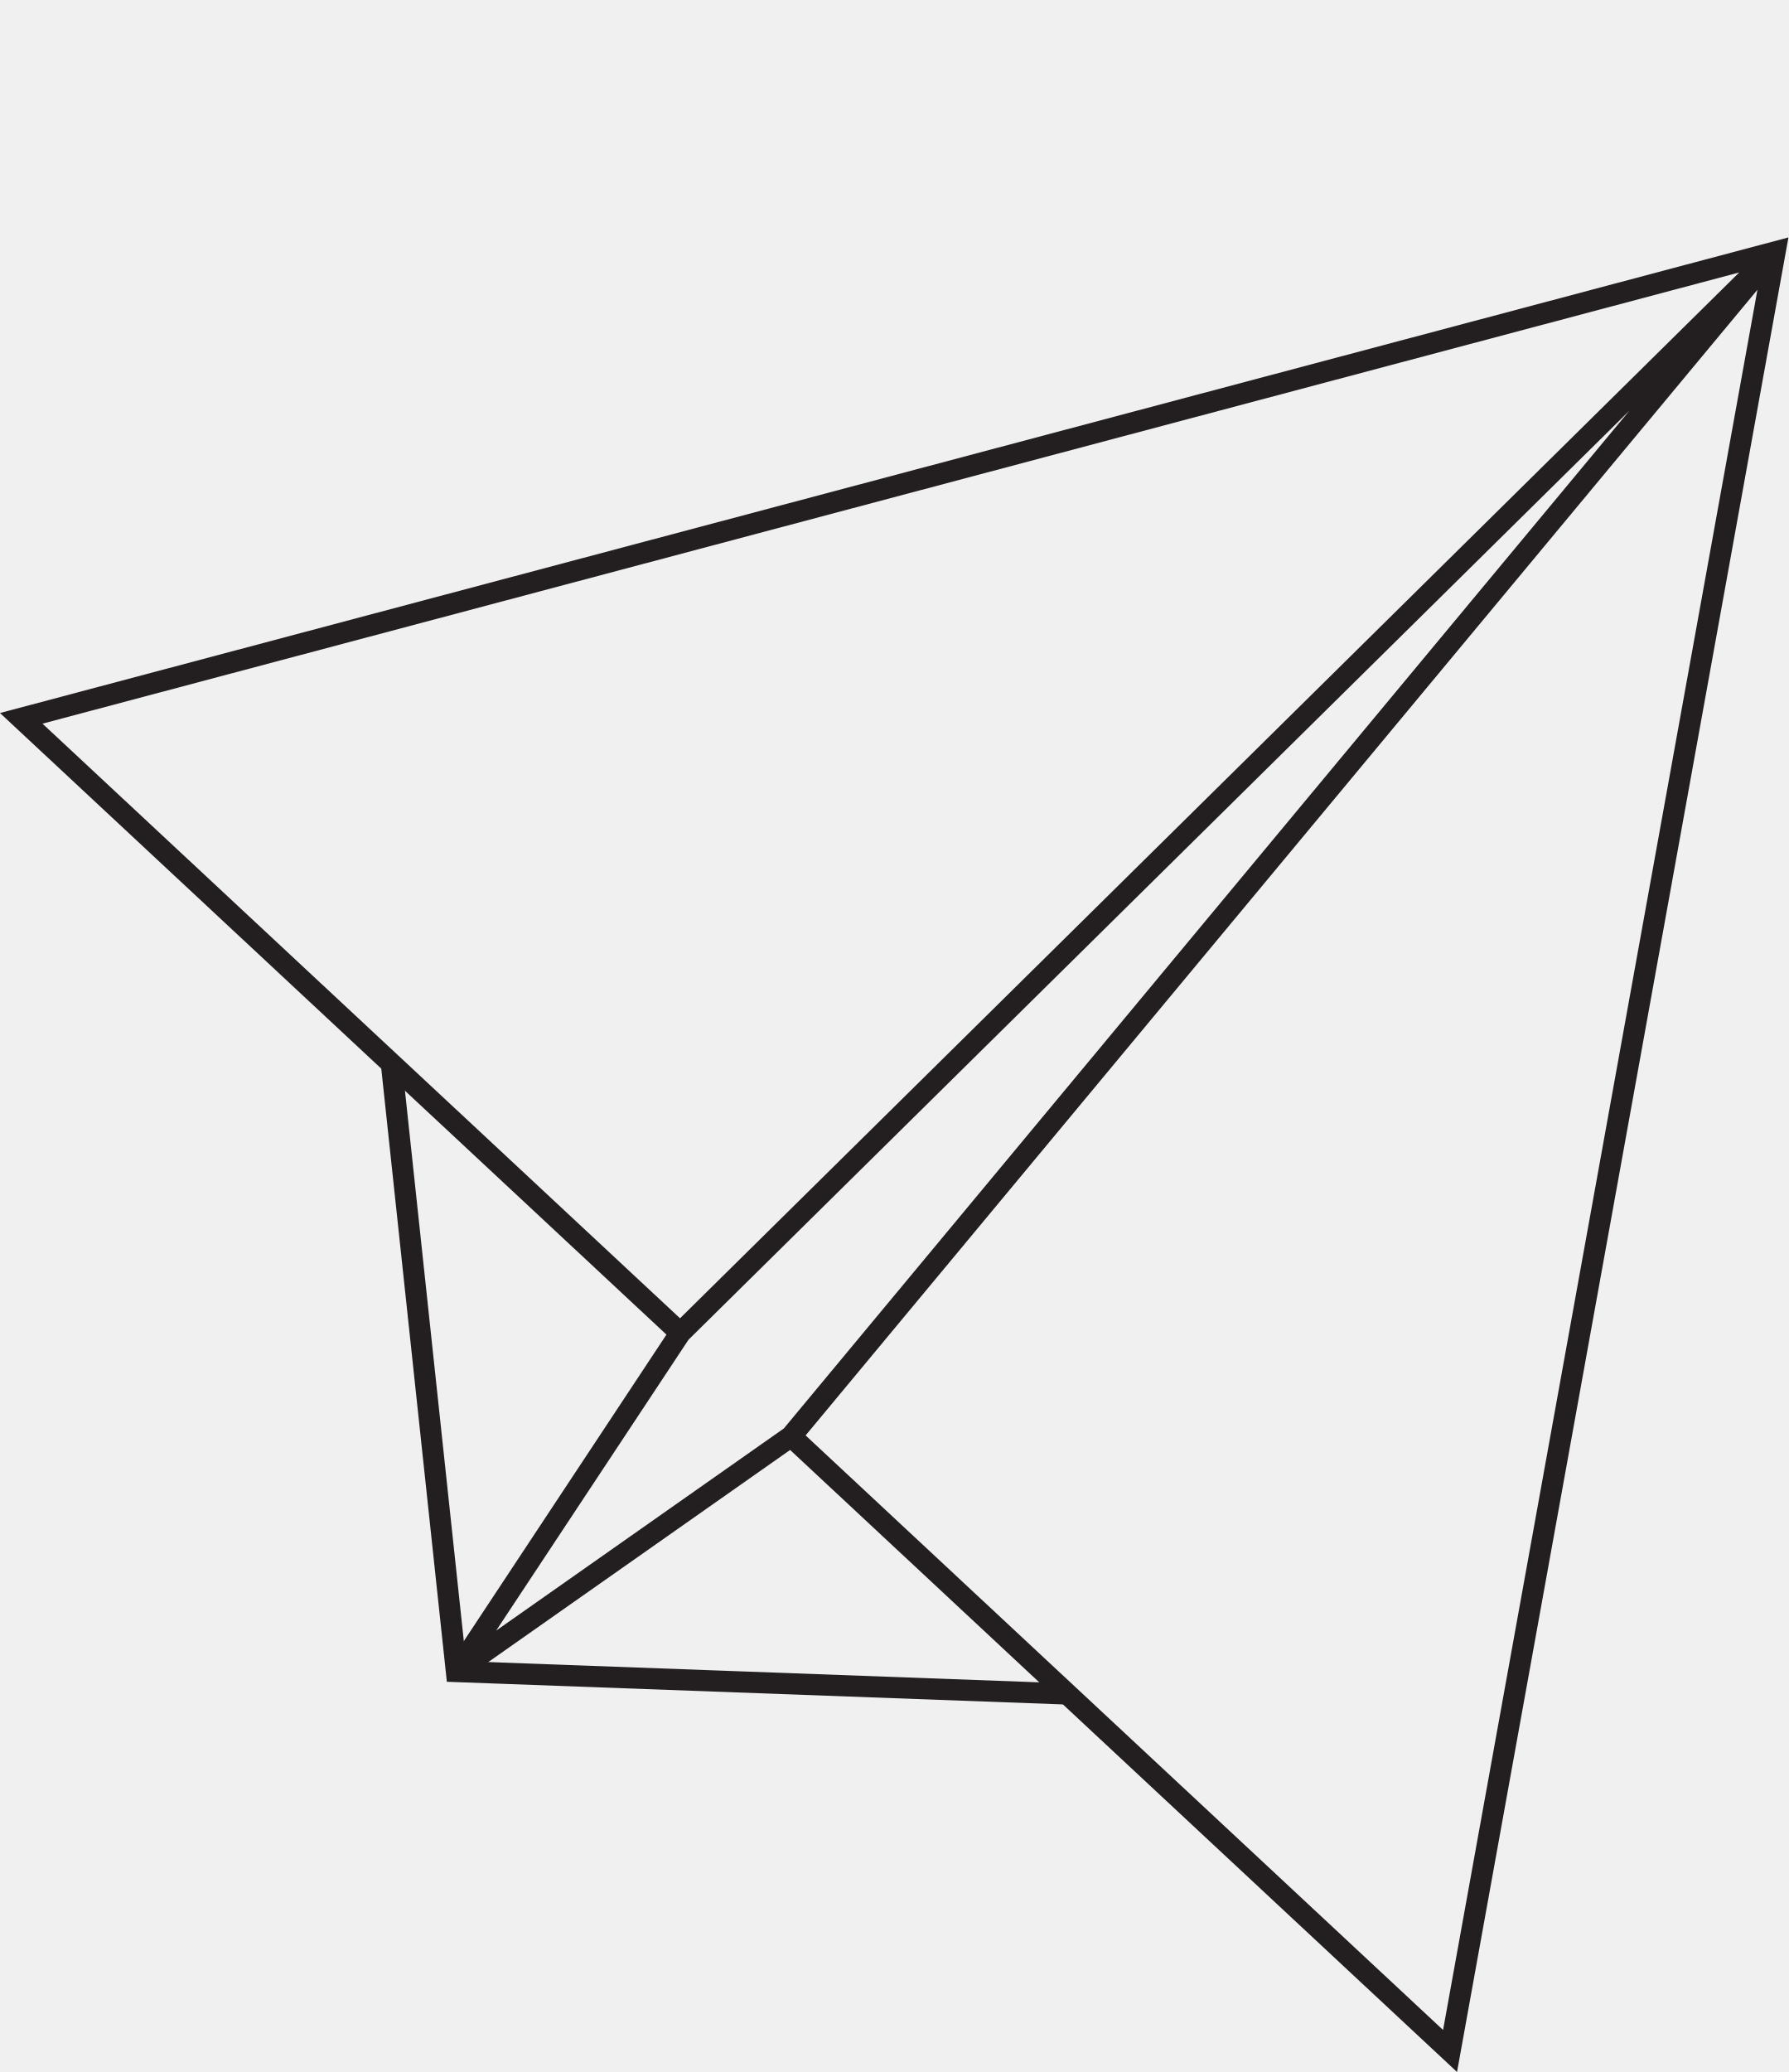
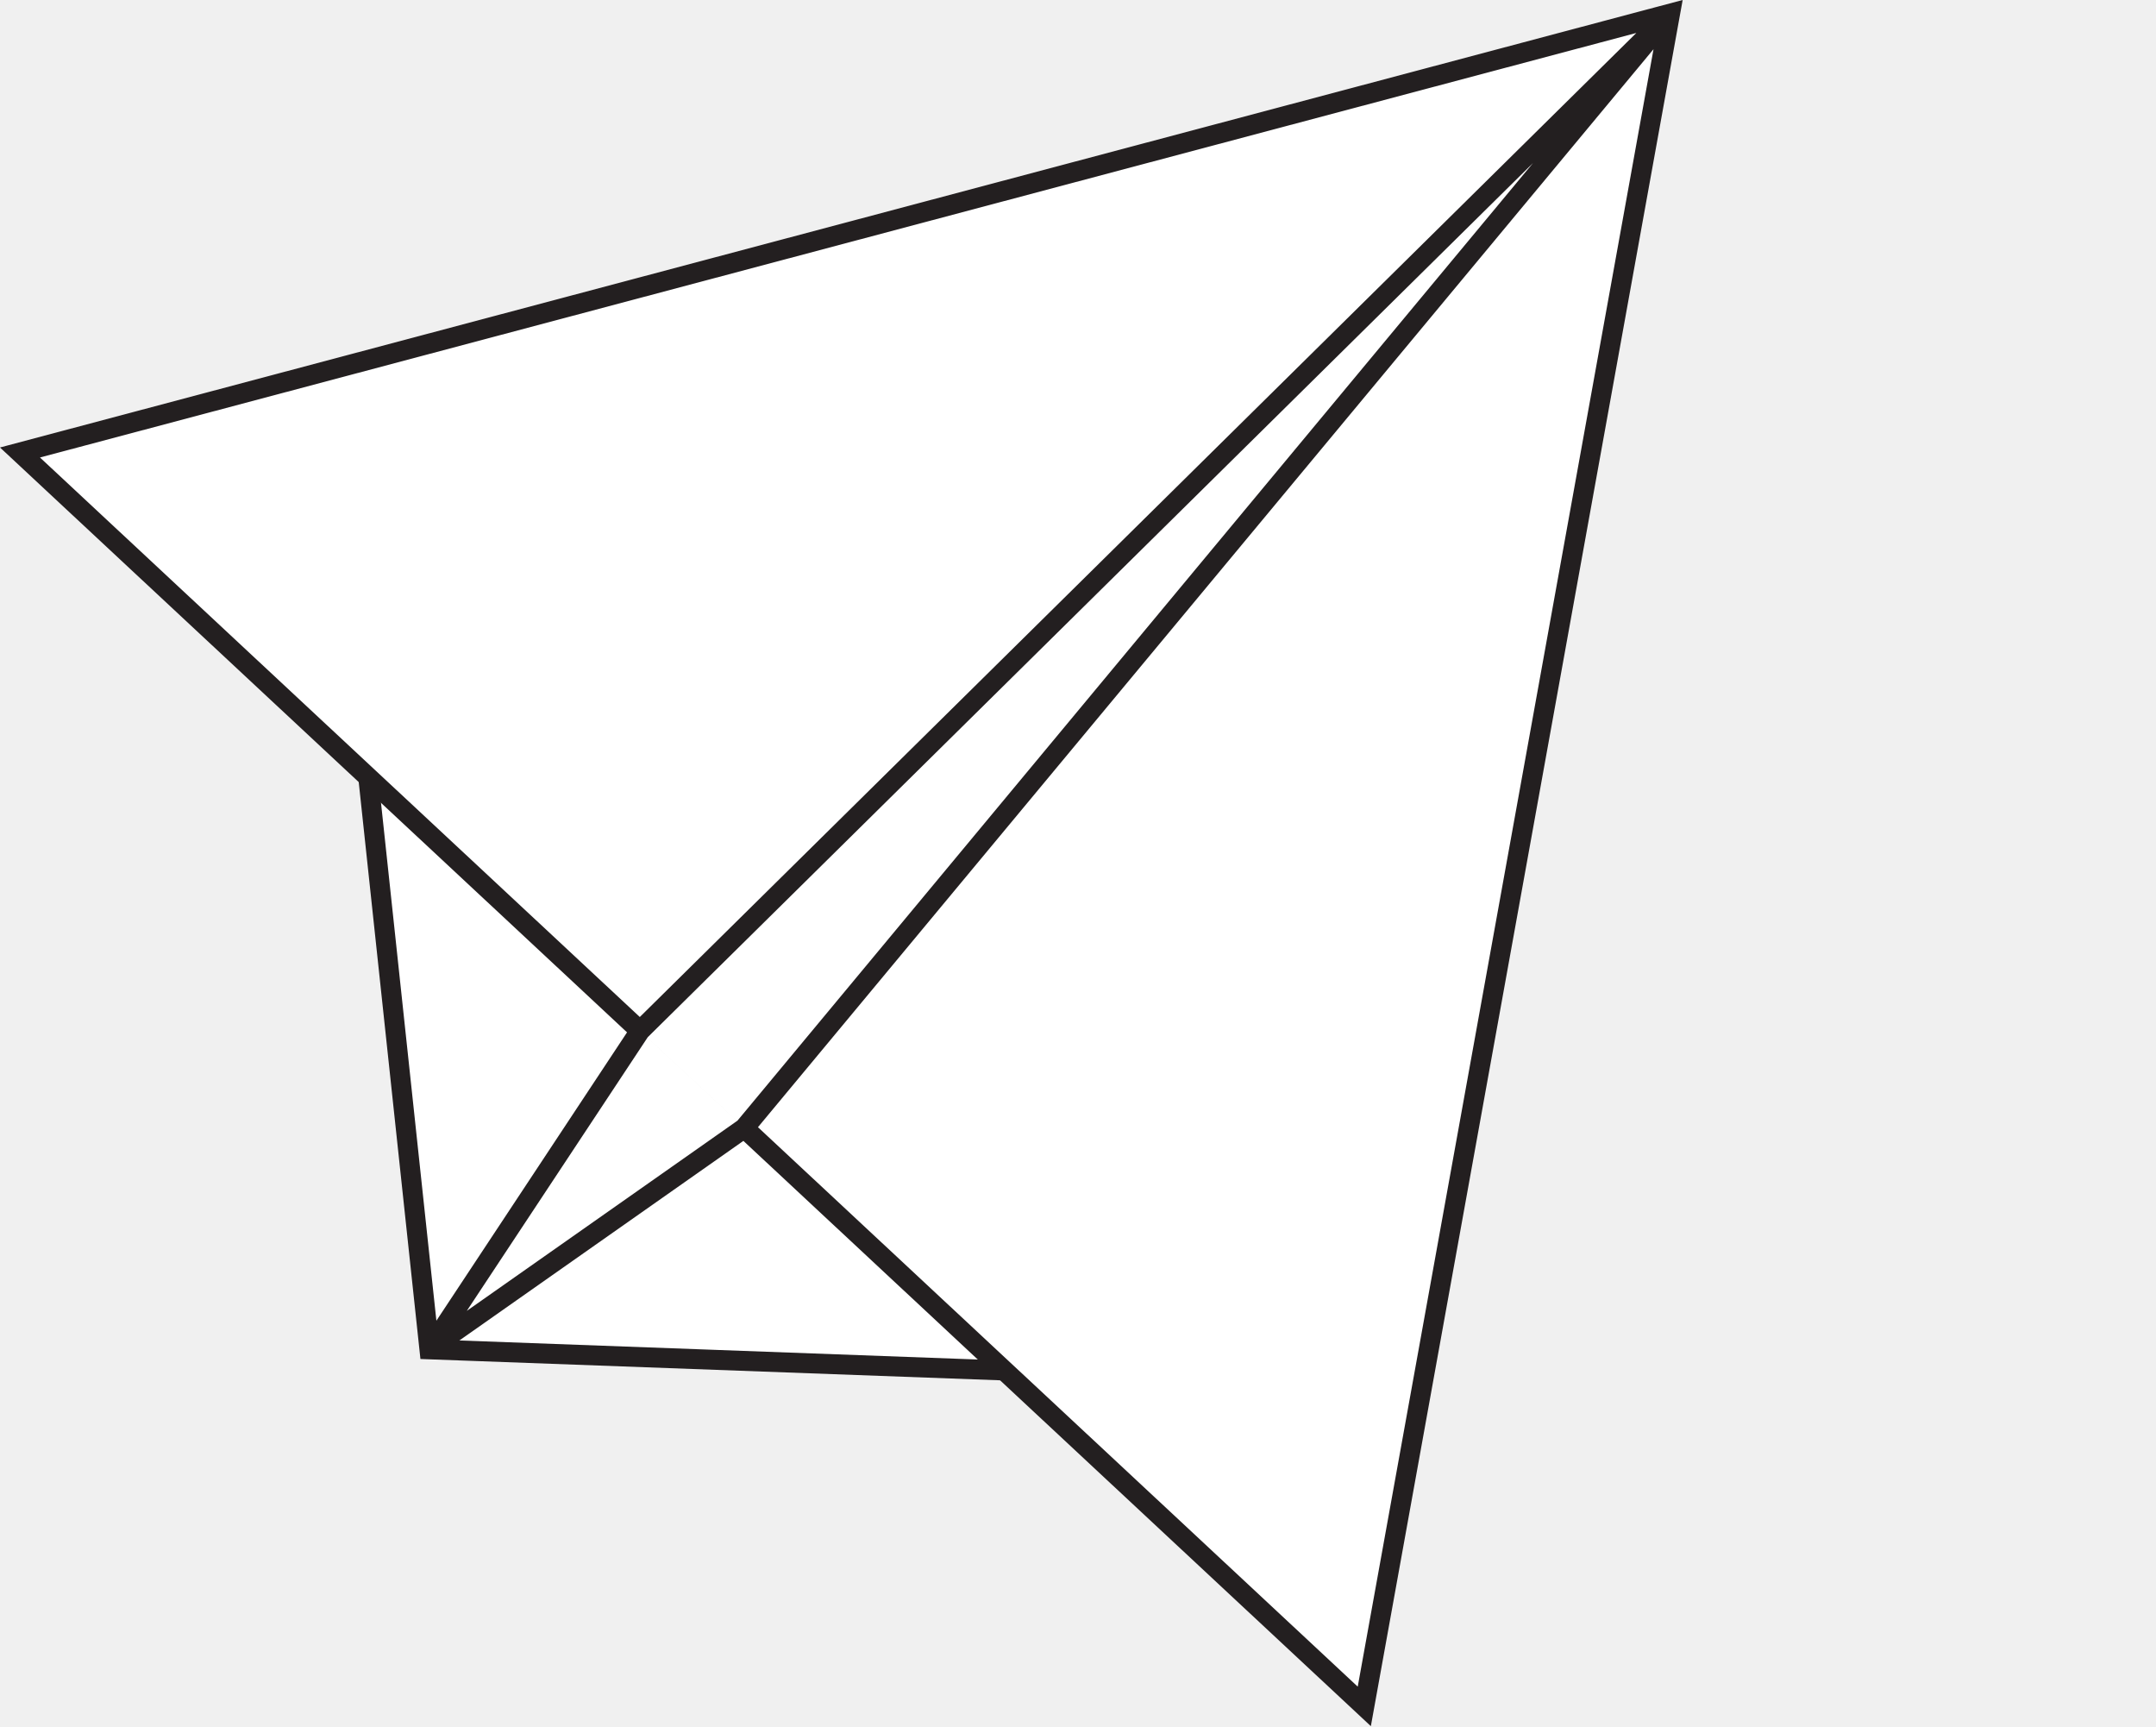
- <svg xmlns="http://www.w3.org/2000/svg" viewBox="0 0 84.356 97.71">
-   <g fill="none" stroke="#231f20" stroke-miterlimit="10">
-     <path d="M32.085 62.86L21.819 78.383c-.061.092.051.2.141.137l15.352-10.786 31.083 28.985 15.329-84.837L1.002 33.875 32.085 62.86l51.639-50.977-46.412 55.851" />
-     <path d="M18.461 50.155l3.067 28.669 28.813 1.059" />
+ <svg xmlns="http://www.w3.org/2000/svg" viewBox="0 0 108.085 86.513">
+   <g fill="#fff" stroke="#231f20" stroke-miterlimit="10">
+     <path d="M18.461 38.958l3.067 28.669 28.813 1.059" />
+     <path d="M18.461 38.958L82.94 1.629 50.341 68.686" />
+     <path d="M32.085 51.663L21.819 67.186c-.061.092.051.2.141.137l15.352-10.786 31.083 28.985L83.724.685 1.002 22.678l31.083 28.985L83.724.685 37.312 56.537" />
  </g>
</svg>
